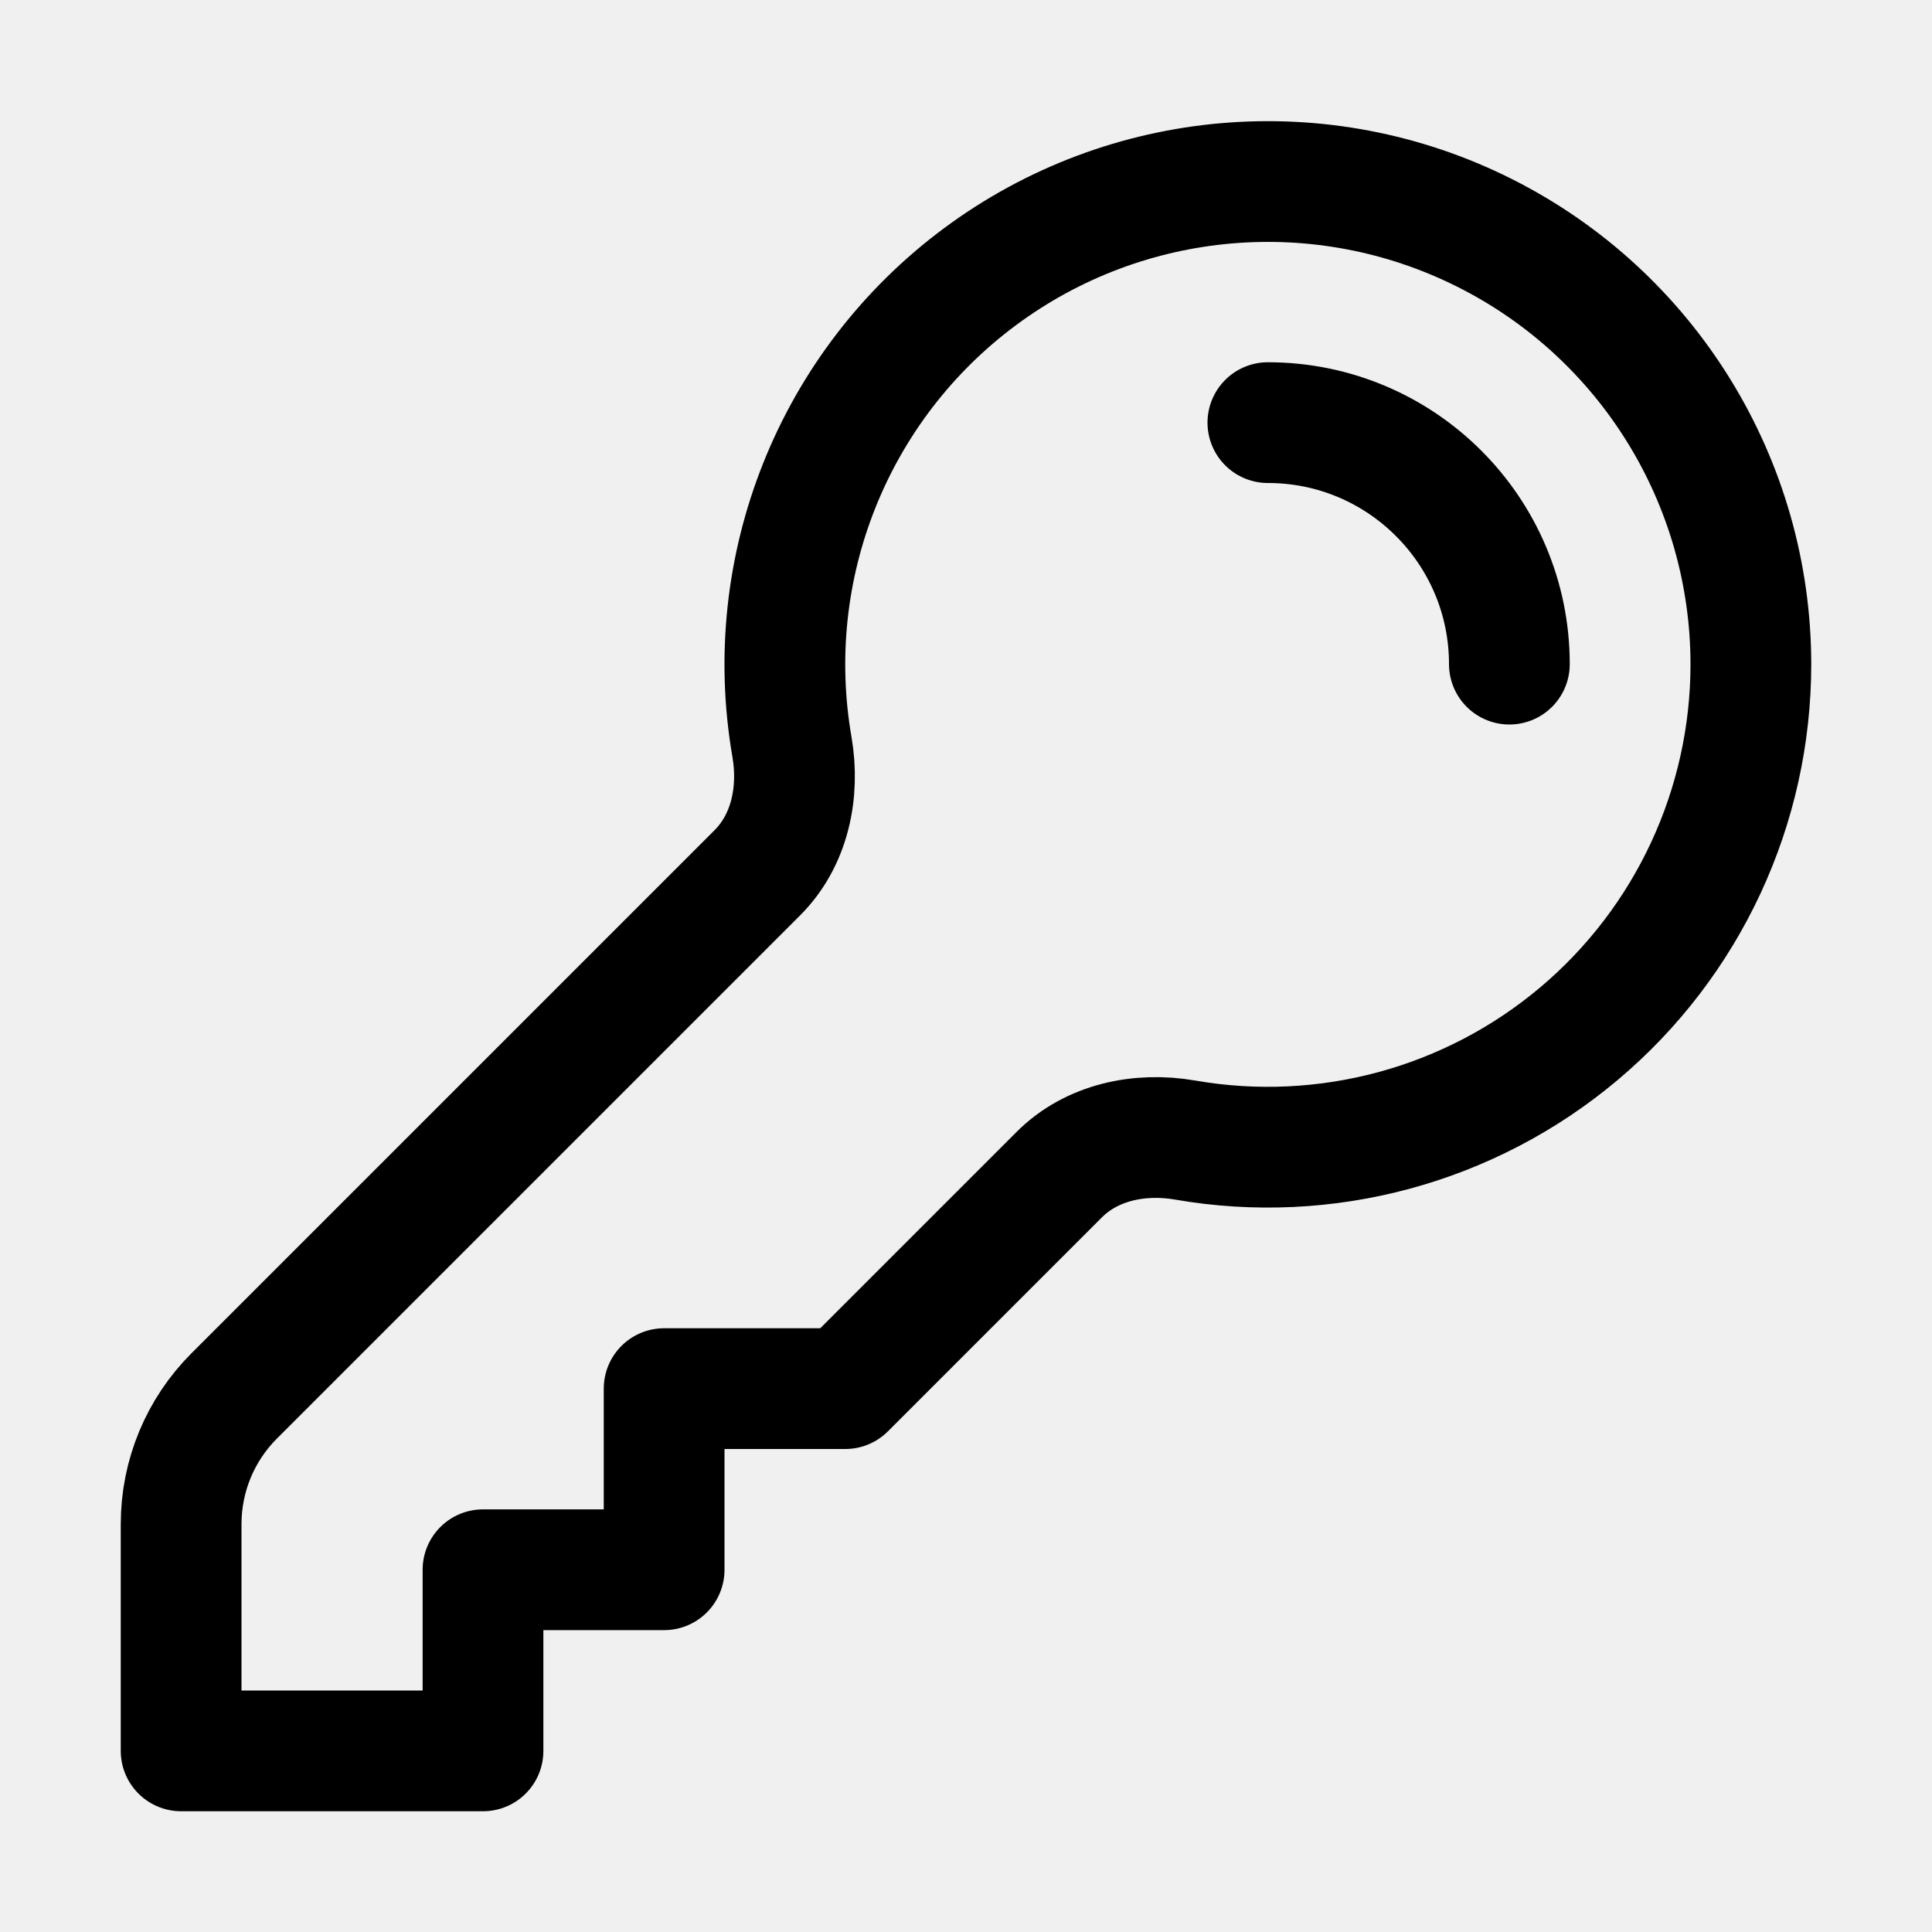
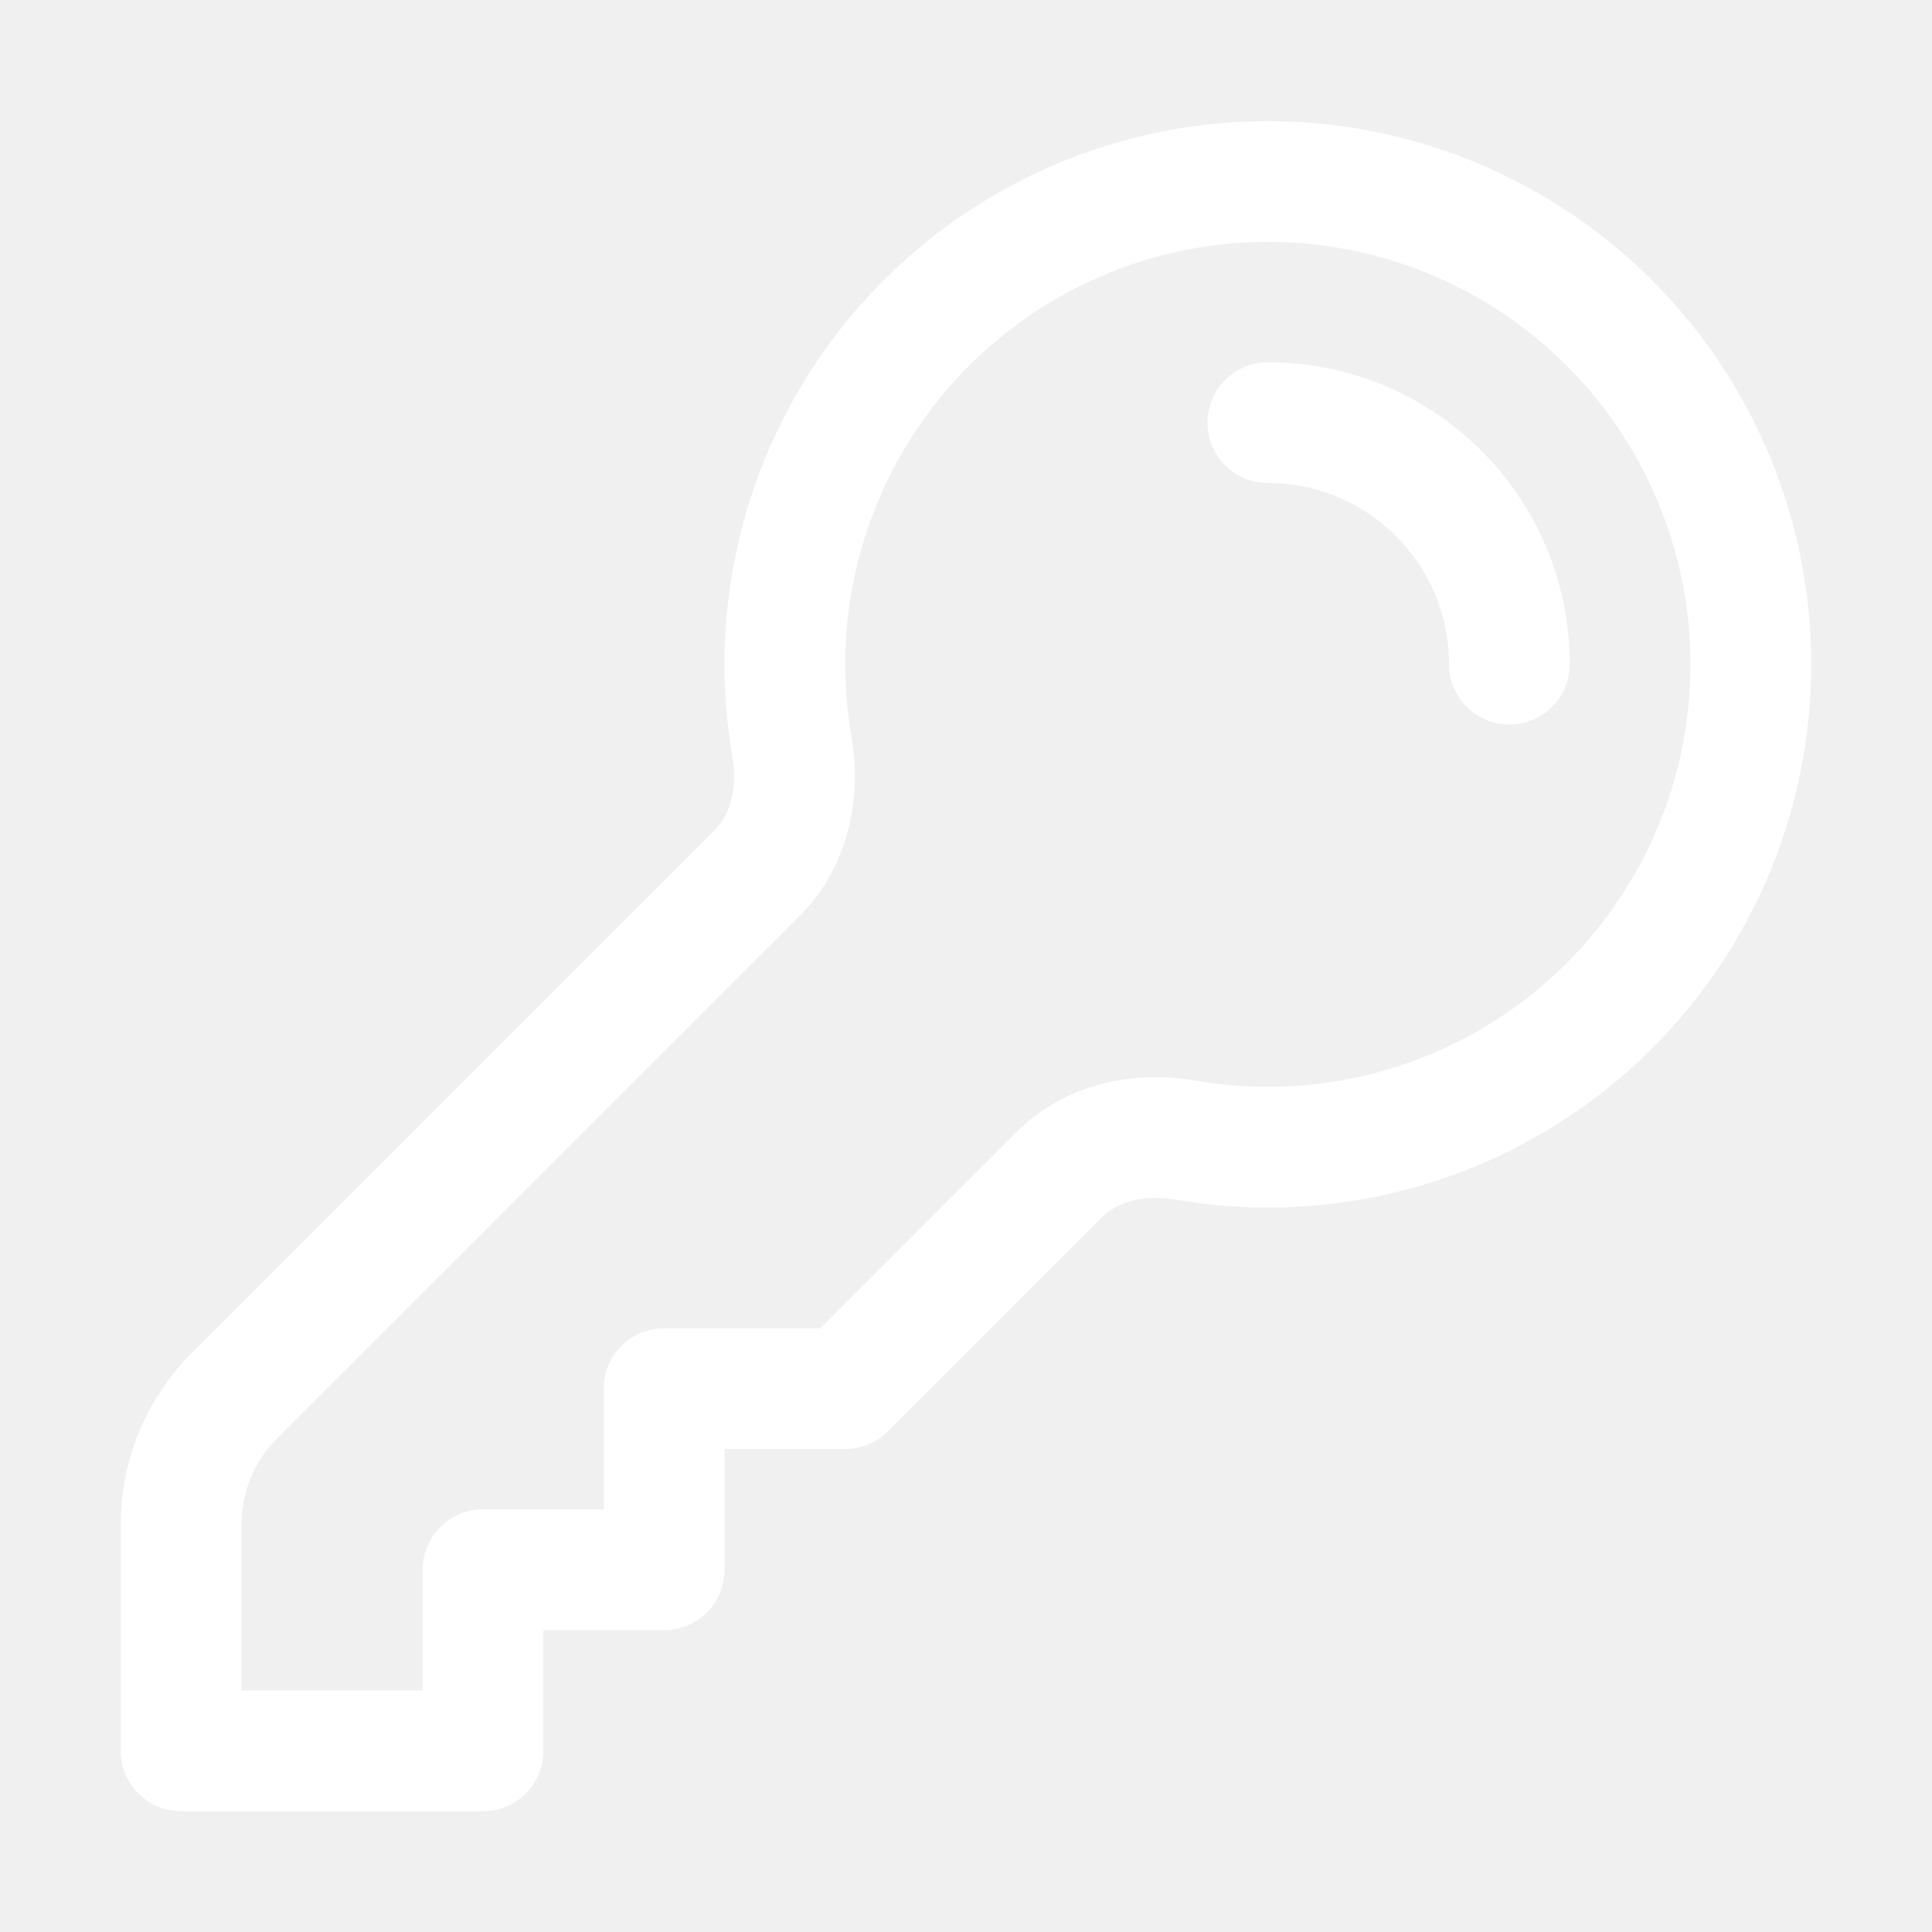
<svg xmlns="http://www.w3.org/2000/svg" fill="none" viewBox="0 0 24 24" stroke-width="1.5" stroke="currentColor" class="w-6 h-6">
-   <path stroke-linecap="round" stroke-linejoin="round" d="M15.75 5.25a3 3 0 0 1 3 3m3 0a6 6 0 0 1-7.029 5.912c-.563-.097-1.159.026-1.563.43L10.5 17.25H8.25v2.25H6v2.25H2.25v-2.818c0-.597.237-1.17.659-1.591l6.499-6.499c.404-.404.527-1 .43-1.563A6 6 0 1 1 21.75 8.25Z" />
+   <path stroke="white" stroke-linecap="round" stroke-linejoin="round" d="M15.75 5.25a3 3 0 0 1 3 3m3 0a6 6 0 0 1-7.029 5.912c-.563-.097-1.159.026-1.563.43L10.5 17.25H8.25v2.25H6v2.25H2.25v-2.818c0-.597.237-1.17.659-1.591l6.499-6.499c.404-.404.527-1 .43-1.563A6 6 0 1 1 21.75 8.25Z" />
</svg>
